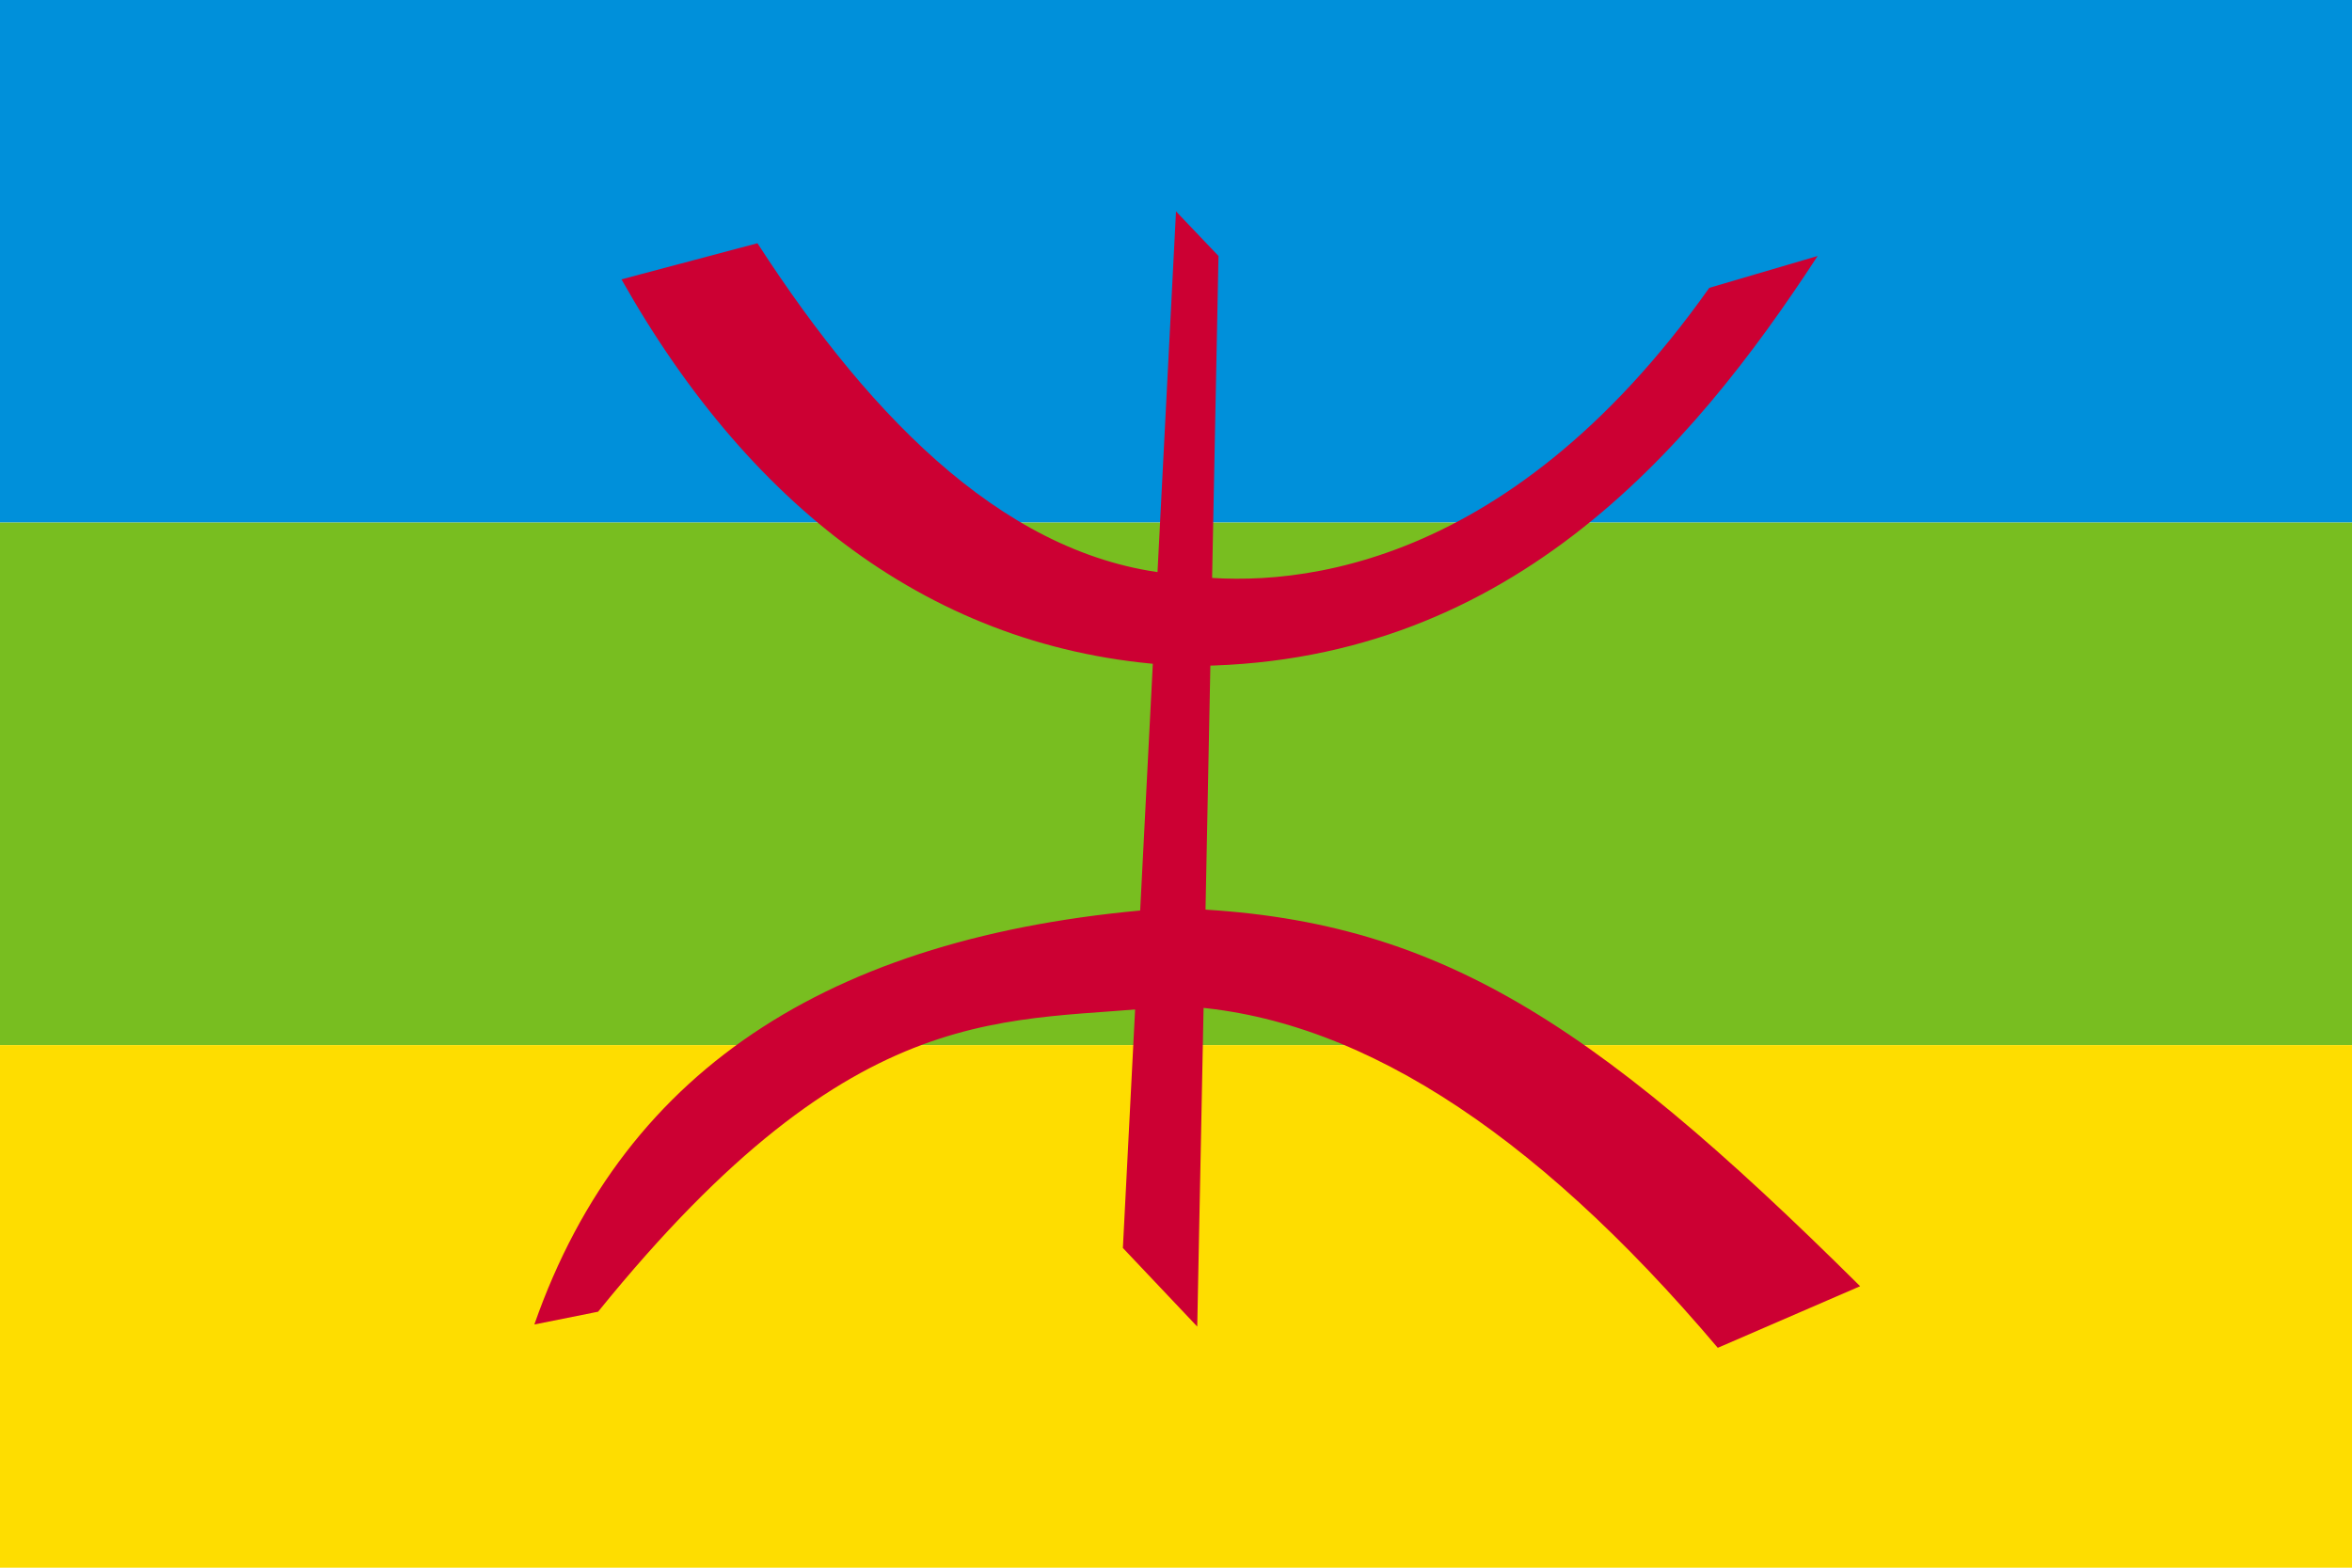
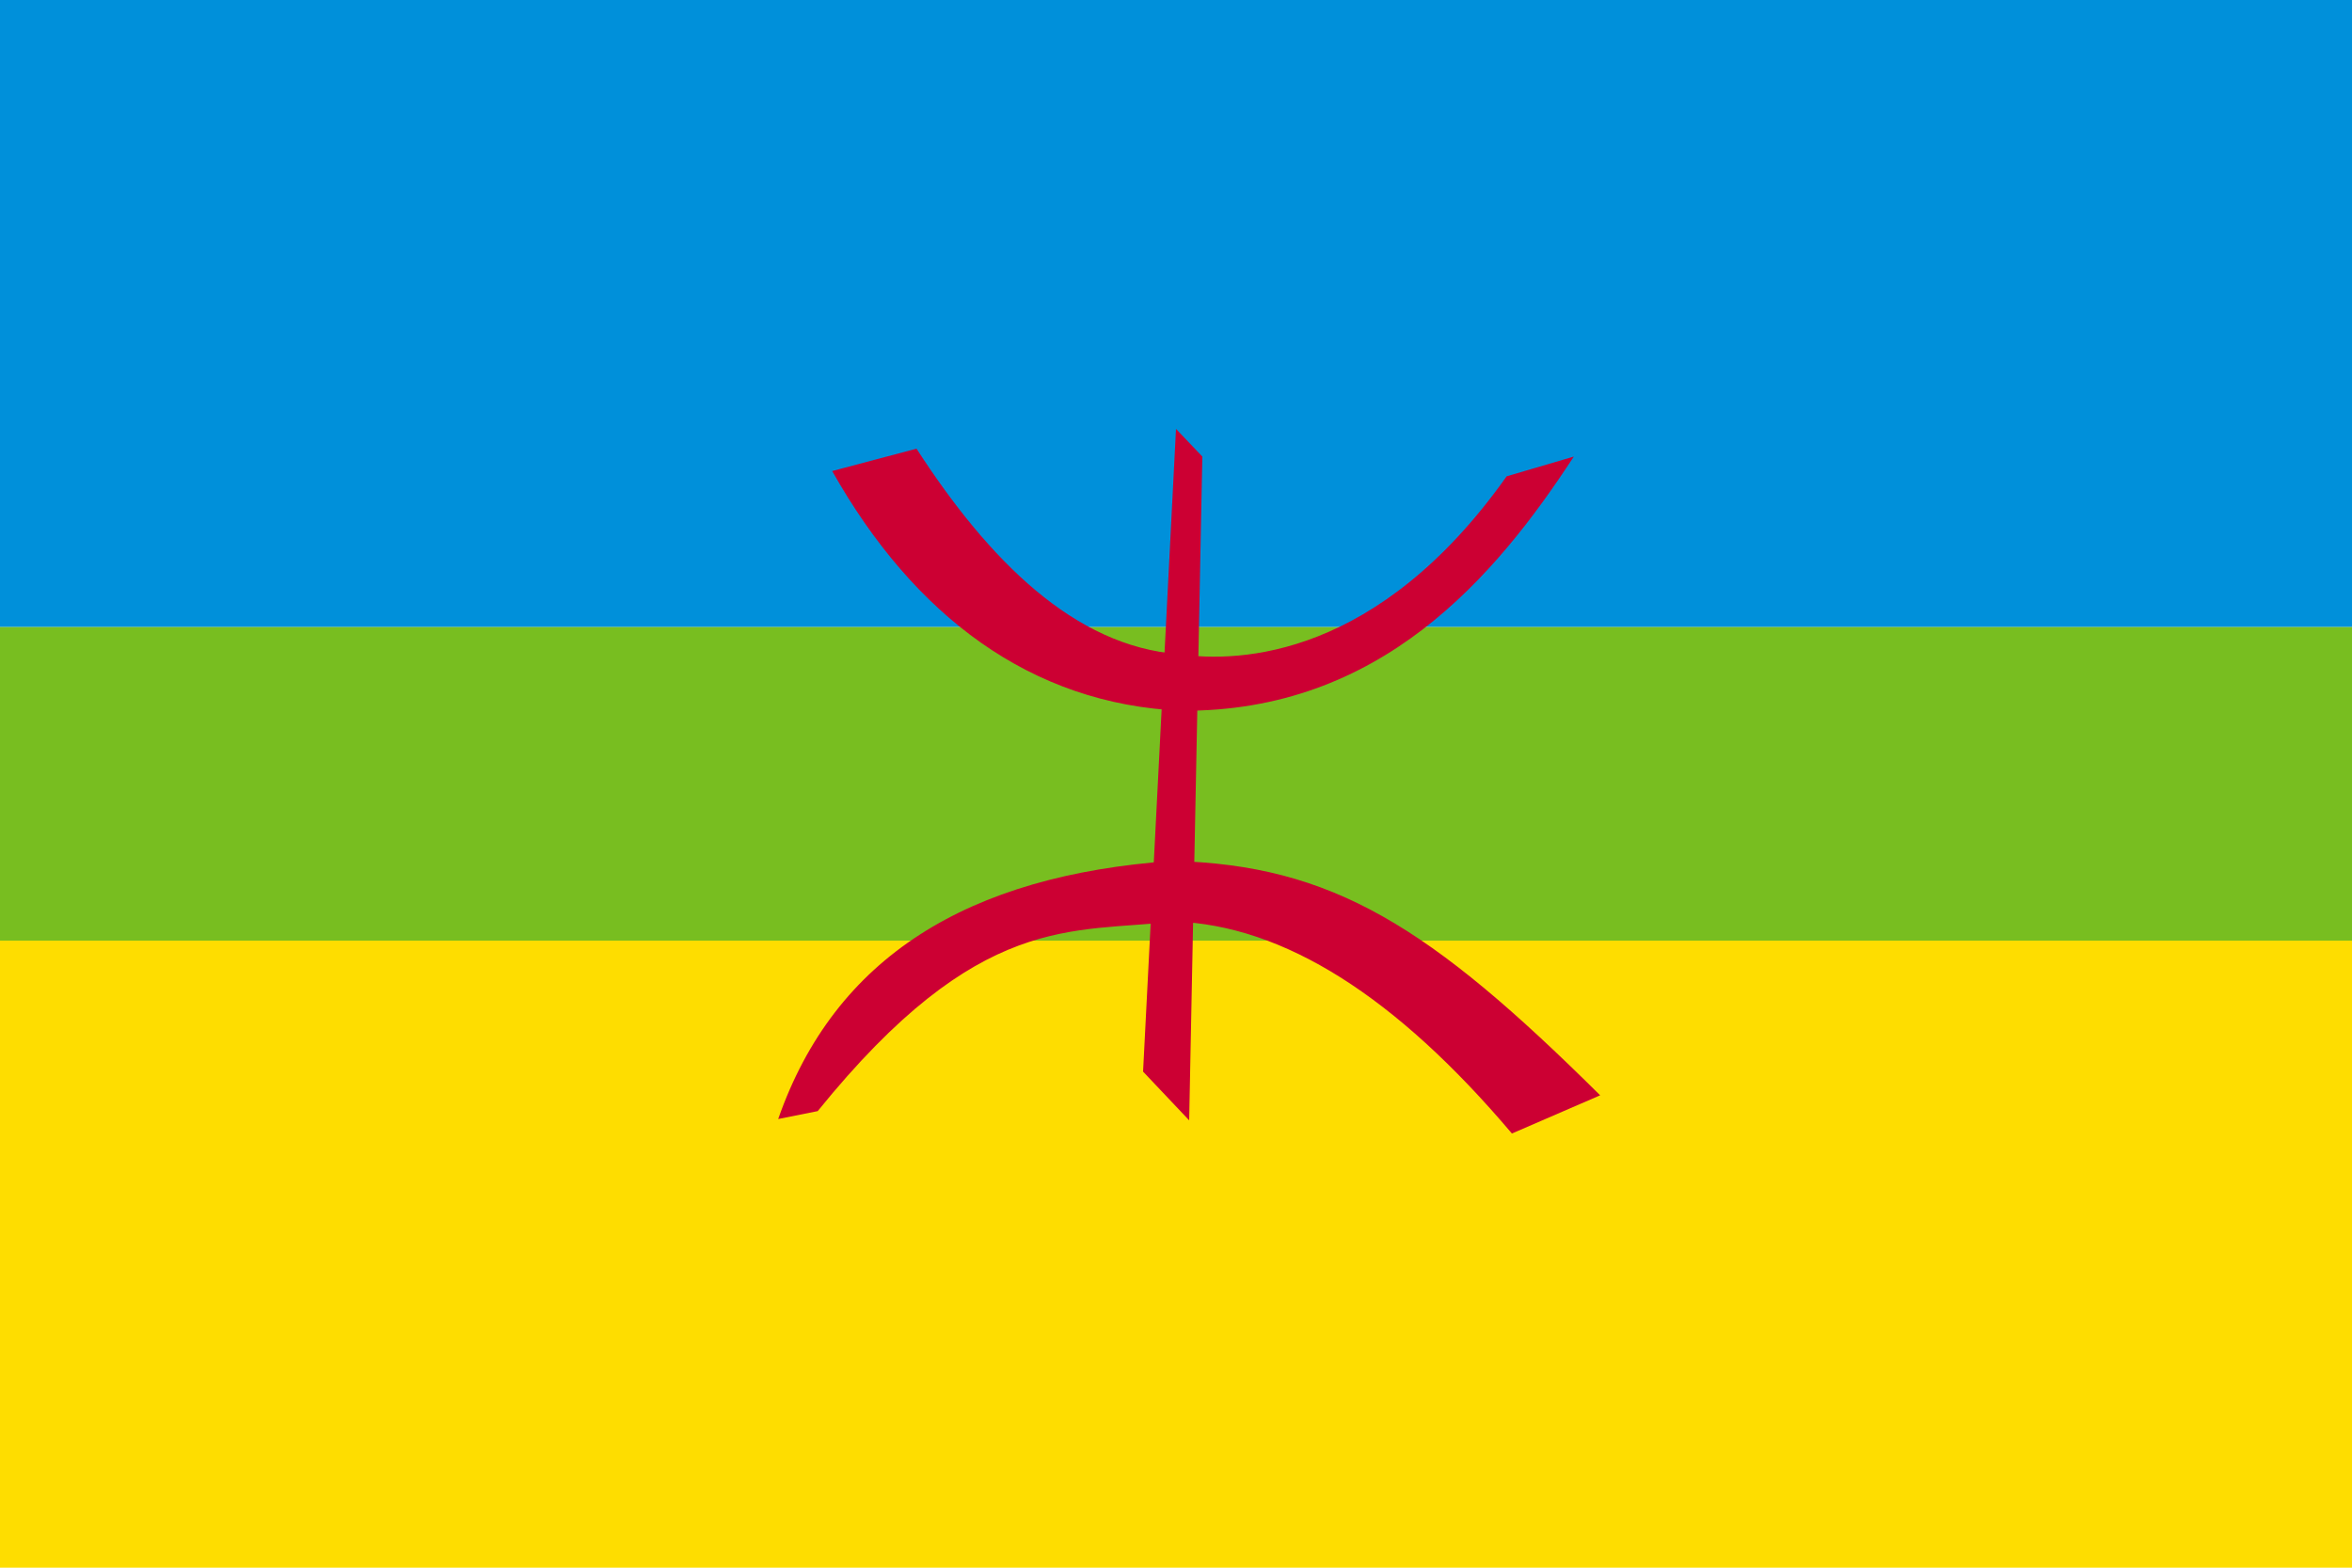
- <svg xmlns="http://www.w3.org/2000/svg" width="900px" height="600px" id="Berber_flag">
-   <g>
-     <rect fill="#0090DA" width="900" height="200" />
-     <rect fill="#78BE20" y="200" width="900" height="200" />
-     <rect fill="#FEDD00" y="400" width="900" height="200" />
-     <polygon fill="#CC0033" points="429.675,477.64 458.13,507.721 466.26,97.969 450,80.897 " />
+ <svg xmlns="http://www.w3.org/2000/svg" width="900" height="600" viewBox="0 0 900 600" id="Amazigh_flag_texture">
+   <rect fill="#0090DA" width="900" height="240" />
+   <rect fill="#78BE20" y="240" width="900" height="120" />
+   <rect fill="#FEDD00" y="360" width="900" height="240" />
+   <g transform="translate(450 300) scale(0.62) translate(-450 -300)">
+     <polygon fill="#CC0033" points="429.675,477.64 458.13,507.721 466.26,97.969 450,80.897" />
    <path fill="#CC0033" d="M657.315 515.851l54.471 -23.577c-104.877,-104.064 -165.039,-142.275 -264.225,-144.714 -126.015,8.943 -208.128,59.349 -243.087,159.348l24.39 -4.878c99.999,-123.576 156.909,-109.755 220.323,-117.072 67.479,2.439 136.584,46.341 208.128,130.893l0 -0z" />
    <path fill="#CC0033" d="M289.839 93.092l-52.032 13.821c50.406,89.43 122.763,143.901 215.445,147.966 122.763,0.813 193.494,-82.113 242.274,-156.909l-41.463 12.195c-78.861,111.381 -164.226,115.446 -202.437,109.755 -64.227,-4.878 -117.072,-57.723 -161.787,-126.828z" />
  </g>
</svg>
